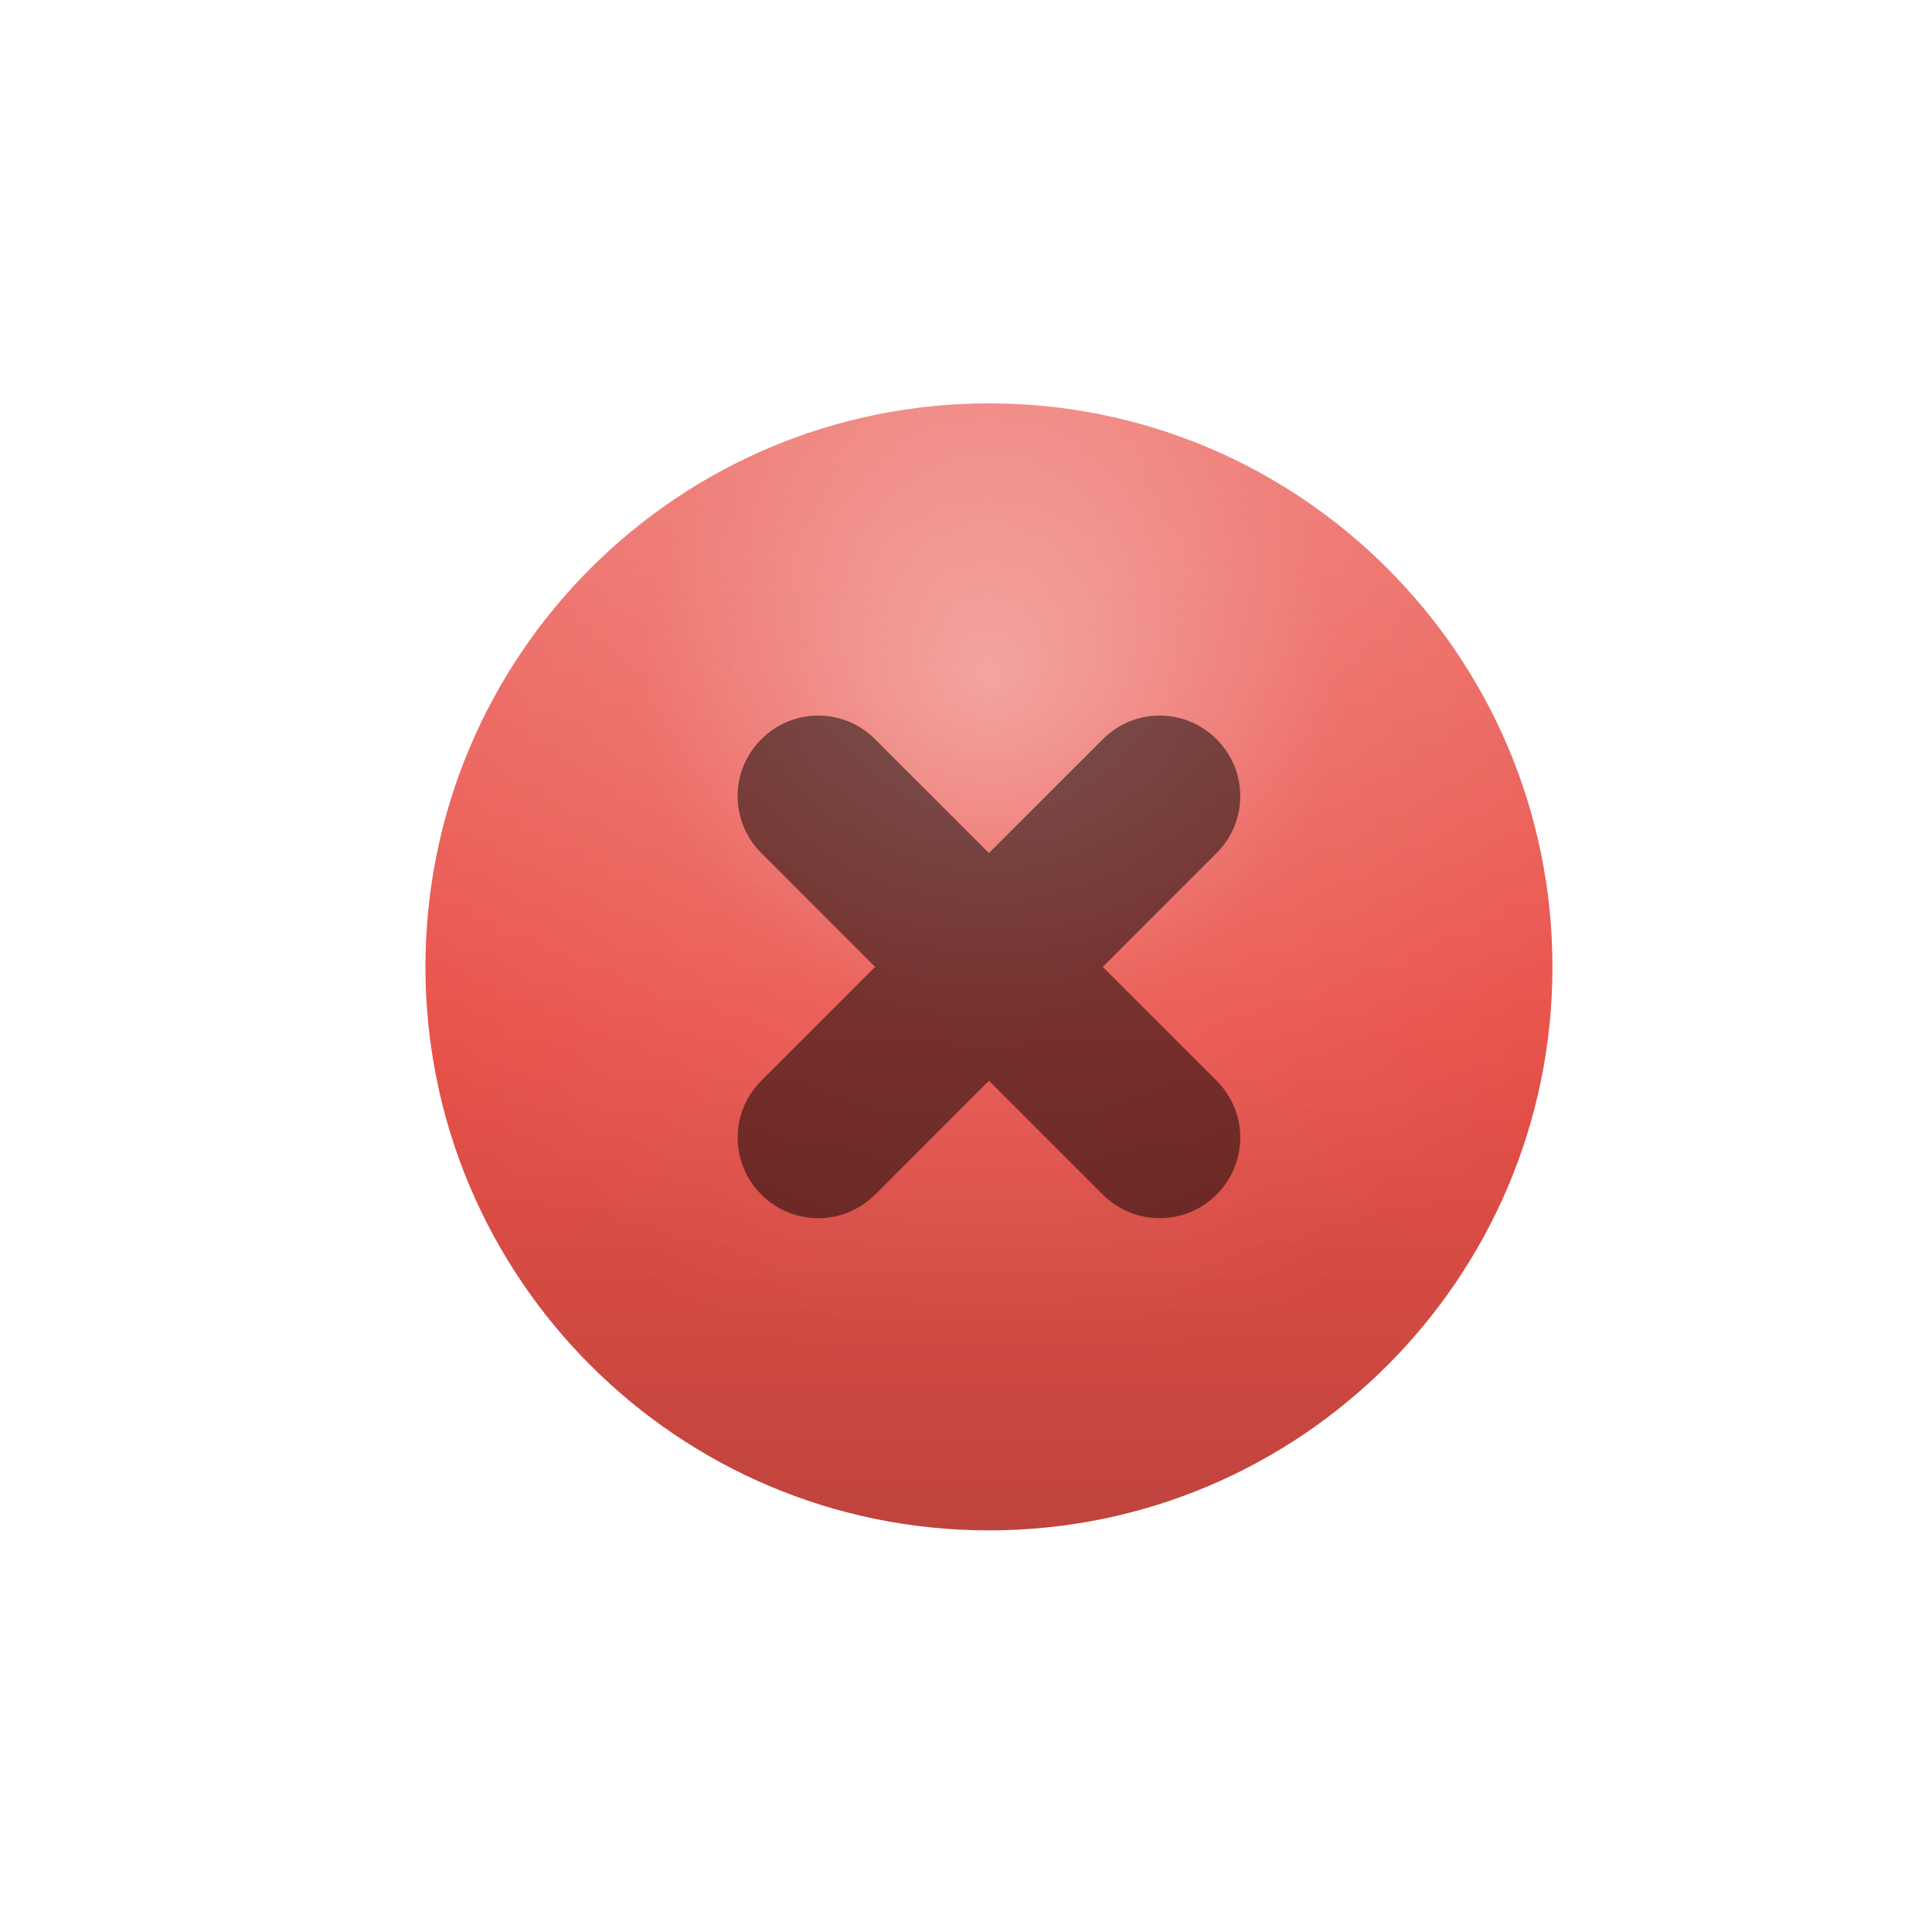
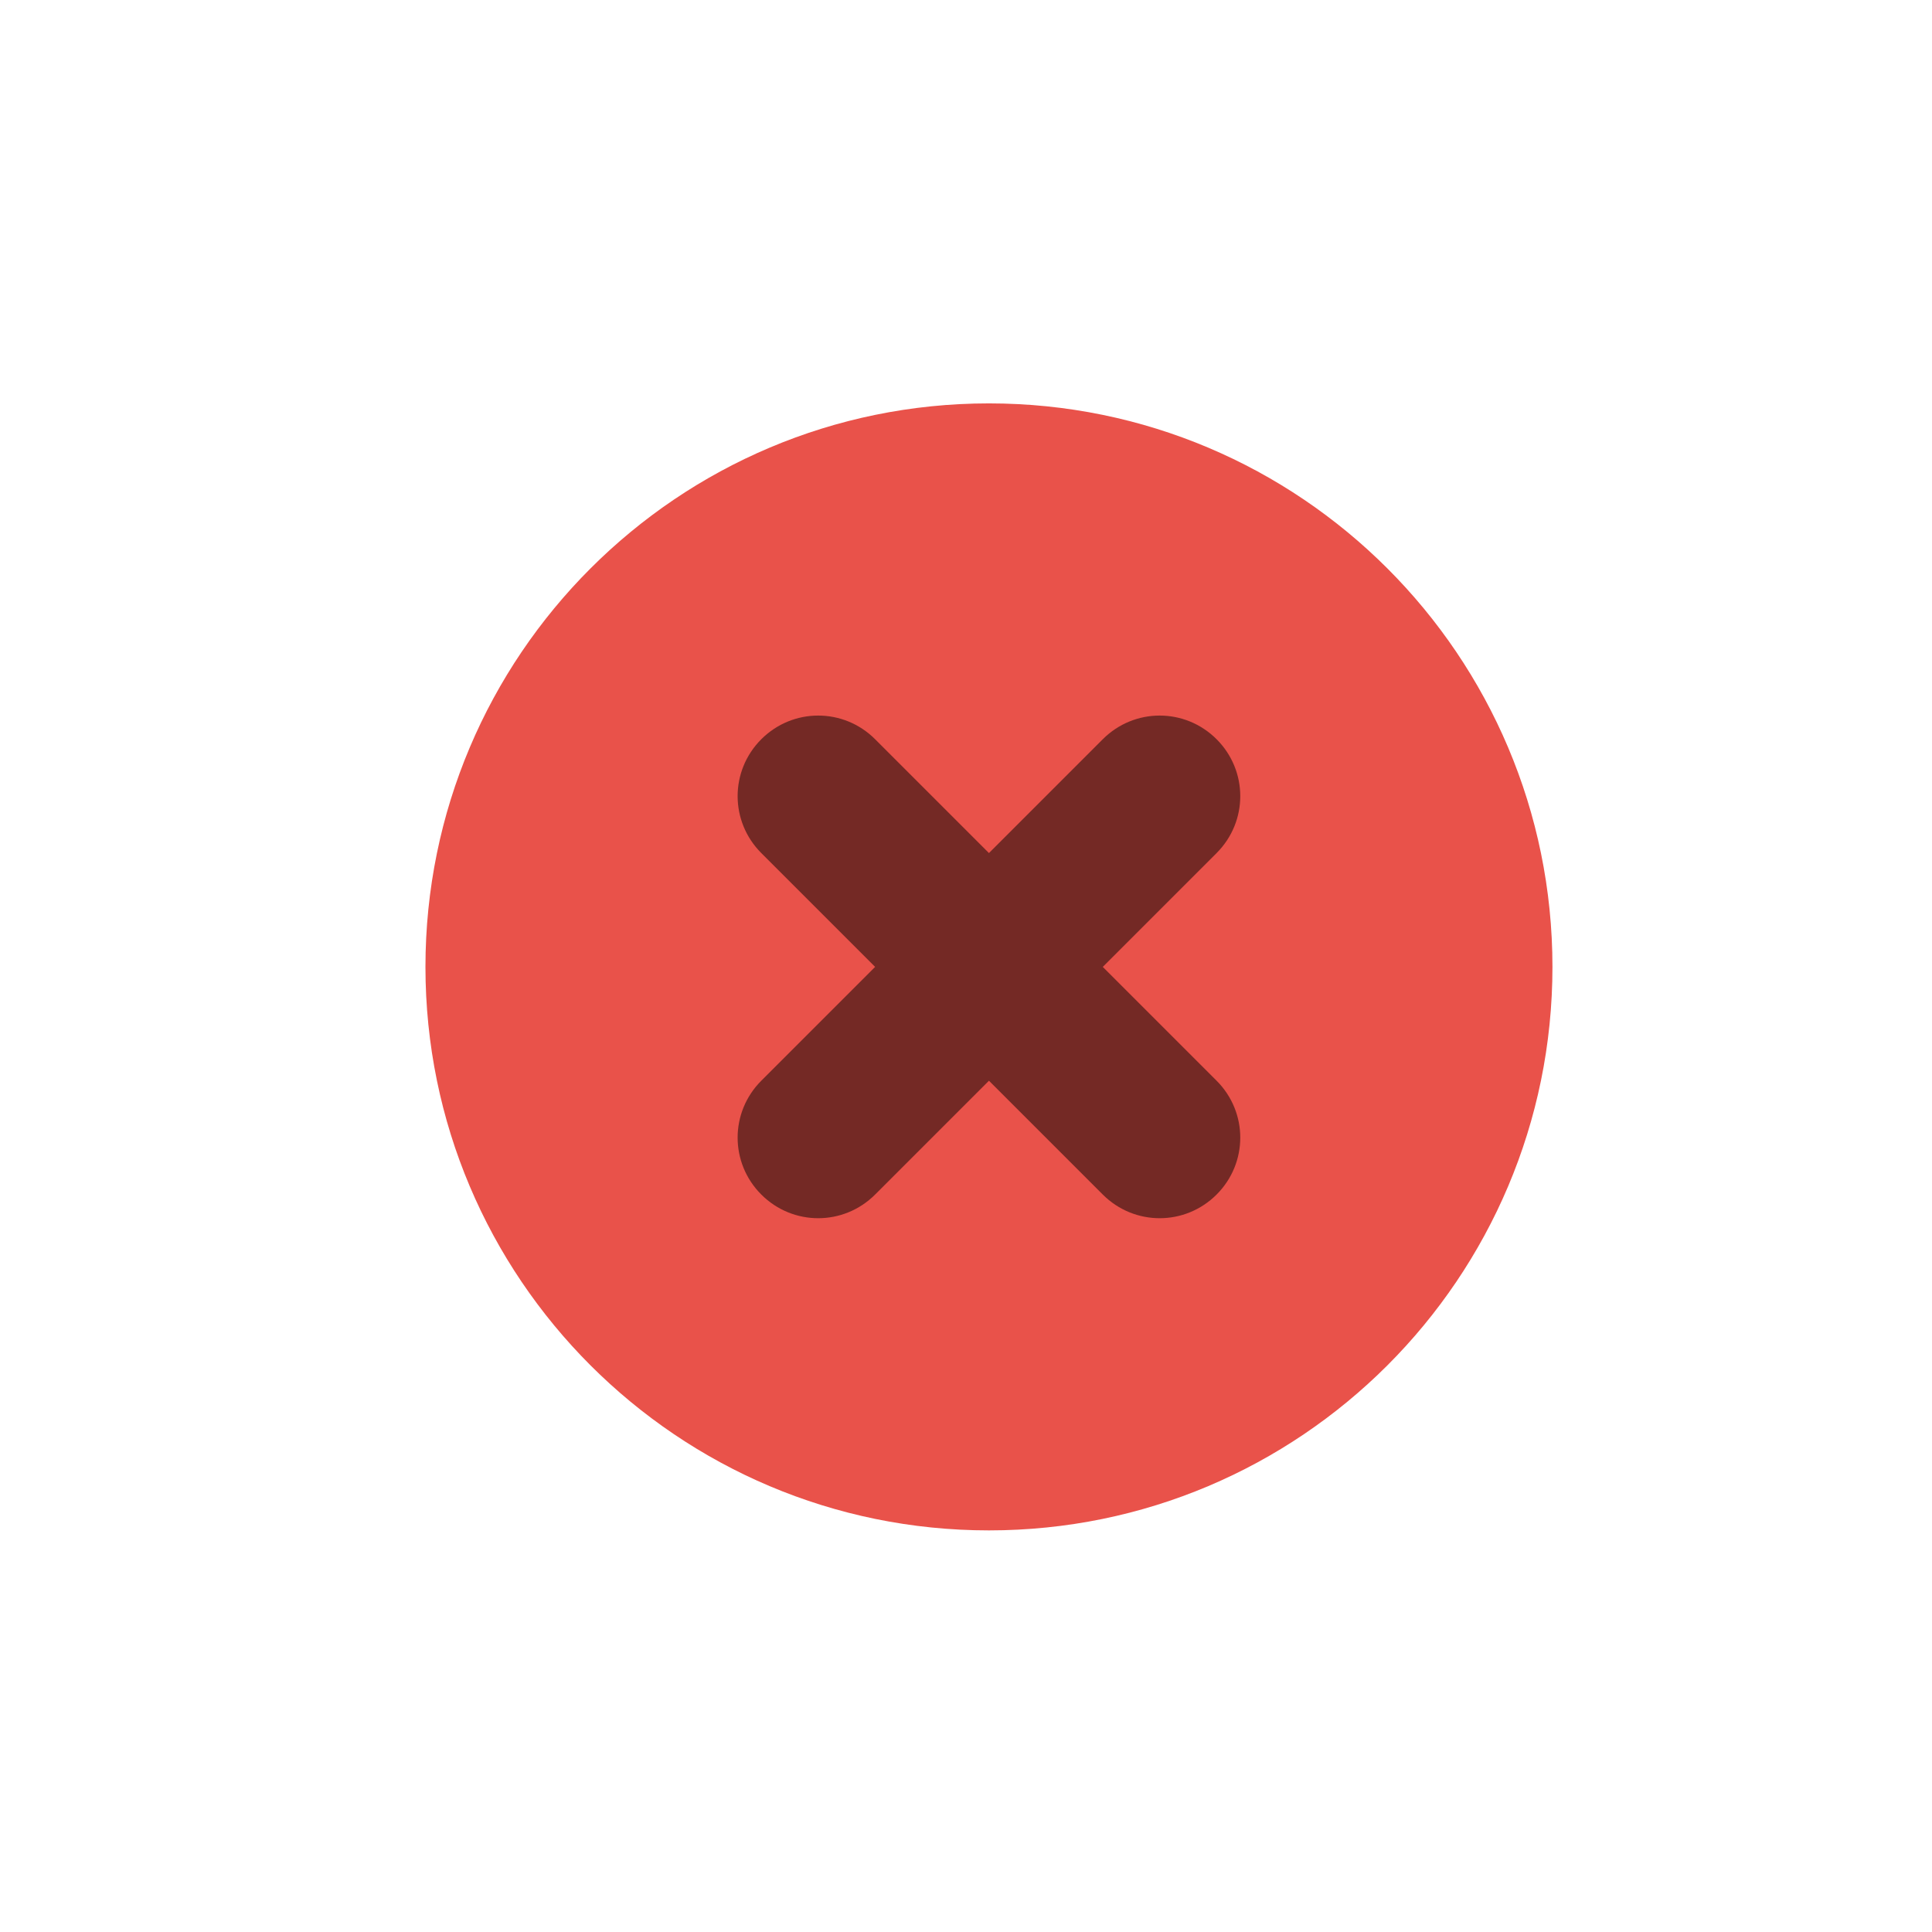
<svg xmlns="http://www.w3.org/2000/svg" xmlns:xlink="http://www.w3.org/1999/xlink" width="24" height="24" id="svg4428" version="1.1">
-   <defs id="xmt-gloss">
-     <linearGradient id="xmtg-e9524a" x1="0" y1="0" x2="0" y2="1">
-       <stop offset="0" stop-color="#ee7872" />
-       <stop offset="0.55" stop-color="#e9524a" />
-       <stop offset="1" stop-color="#bf433d" />
-     </linearGradient>
-     <linearGradient id="xmtp-e9524a" x1="0" y1="0" x2="0" y2="1">
-       <stop offset="0" stop-color="#b6403a" />
-       <stop offset="1" stop-color="#dd4e46" />
-     </linearGradient>
-     <radialGradient id="xmtgloss" cx="0.5" cy="0.24" r="0.62">
-       <stop offset="0" stop-color="#ffffff" stop-opacity="0.45" />
-       <stop offset="0.5" stop-color="#ffffff" stop-opacity="0.1" />
-       <stop offset="1" stop-color="#ffffff" stop-opacity="0" />
-     </radialGradient>
-   </defs>
  <defs id="defs4430" />
  <g id="layer1" transform="translate(0,-1098.52)">
    <g id="4" transform="translate(86.4,-3.2)" />
    <g transform="translate(-286.8729,1376.652)" style="display:inline" id="active-center">
      <rect style="opacity:0;fill:#000000;fill-opacity:1;stroke:none;stroke-width:0.474;stroke-linejoin:miter;stroke-miterlimit:4;stroke-dasharray:none;stroke-opacity:1;paint-order:markers stroke fill" id="rect1569-36-2" width="16" height="16" x="293" y="-242.638" ry="1.6930764e-05" />
      <g transform="translate(294,-241.6378)" id="titlebutton-close-1-7-1" style="enable-background:new">
        <g transform="translate(-5,-1033.362)" id="g6-53-7">
-           <path style="fill:url(#xmtg-e9524a);fill-opacity:1;fill-rule:evenodd;stroke:none" d="m 12,1047.362 c 3.866,0 7,-3.134 7,-7 0,-3.866 -3.134,-7 -7,-7 -3.866,0 -7,3.134 -7,7 0,3.866 3.134,7 7,7" id="path2-56-8" />
-           <path style="fill:url(#xmtgloss);fill-opacity:0.9;stroke:none" d="m 12,1047.362 c 3.866,0 7,-3.134 7,-7 0,-3.866 -3.134,-7 -7,-7 -3.866,0 -7,3.134 -7,7 0,3.866 3.134,7 7,7" id="xmt-gloss-active-center" />
+           <path style="fill:#e9524a;fill-opacity:1;fill-rule:evenodd;stroke:none" d="m 12,1047.362 c 3.866,0 7,-3.134 7,-7 0,-3.866 -3.134,-7 -7,-7 -3.866,0 -7,3.134 -7,7 0,3.866 3.134,7 7,7" id="path2-56-8" />
        </g>
      </g>
    </g>
    <g transform="translate(-289.323,1313.031)" style="display:inline" id="inactive-center">
      <rect ry="1.6930764e-05" y="-268.638" x="293" height="16" width="16" id="rect1561-02-6" style="opacity:0;fill:#000000;fill-opacity:1;stroke:none;stroke-width:0.474;stroke-linejoin:miter;stroke-miterlimit:4;stroke-dasharray:none;stroke-opacity:1;paint-order:markers stroke fill" />
      <g transform="translate(294,-267.6378)" id="titlebutton-close-backdrop-1-3-4" style="enable-background:new">
        <g transform="translate(-5,-1033.362)" id="g6-97-7-3">
          <path style="fill:#5d5d5d;fill-opacity:1;fill-rule:evenodd;stroke:none" d="m 12,1047.362 c 3.866,0 7,-3.134 7,-7 0,-3.866 -3.134,-7 -7,-7 -3.866,0 -7,3.134 -7,7 0,3.866 3.134,7 7,7" id="path2-361-5-3" />
        </g>
      </g>
    </g>
    <g transform="translate(-288.1068,1261.697)" style="display:inline" id="pressed-center">
      <rect style="opacity:0;fill:#000000;fill-opacity:1;stroke:none;stroke-width:0.474;stroke-linejoin:miter;stroke-miterlimit:4;stroke-dasharray:none;stroke-opacity:1;paint-order:markers stroke fill" id="rect1586-93-9" width="16" height="16" x="293" y="-190.638" ry="1.6930764e-05" />
      <g transform="translate(294,-189.6378)" id="titlebutton-close-active-1-1-7" style="enable-background:new">
        <g transform="translate(-5,-1033.362)" id="g6-3-9-7">
-           <path style="fill:url(#xmtp-e9524a);fill-opacity:1;fill-rule:evenodd;stroke:none" d="m 12,1047.362 c 3.866,0 7,-3.134 7,-7 0,-3.866 -3.134,-7 -7,-7 -3.866,0 -7,3.134 -7,7 0,3.866 3.134,7 7,7" id="path2-6-4-6" />
-           <path style="fill:url(#xmtgloss);fill-opacity:0.35;stroke:none" d="m 12,1047.362 c 3.866,0 7,-3.134 7,-7 0,-3.866 -3.134,-7 -7,-7 -3.866,0 -7,3.134 -7,7 0,3.866 3.134,7 7,7" id="xmt-gloss-pressed-center" />
+           <path style="fill:#e9524a;fill-opacity:1;fill-rule:evenodd;stroke:none" d="m 12,1047.362 c 3.866,0 7,-3.134 7,-7 0,-3.866 -3.134,-7 -7,-7 -3.866,0 -7,3.134 -7,7 0,3.866 3.134,7 7,7" id="path2-6-4-6" />
          <path style="opacity:0.5;fill:#000000;fill-opacity:1;stroke:none;stroke-width:2;stroke-linecap:round;stroke-linejoin:round;stroke-miterlimit:4;stroke-dasharray:none;stroke-opacity:1;enable-background:new" d="m 9.172,1037.534 c -0.392,0.392 -0.392,1.022 0,1.414 l 1.414,1.414 -1.414,1.414 c -0.392,0.392 -0.392,1.022 0,1.414 0.392,0.392 1.022,0.392 1.414,0 L 12,1041.776 l 1.414,1.414 c 0.392,0.392 1.022,0.392 1.414,0 0.392,-0.392 0.392,-1.022 0,-1.414 l -1.414,-1.414 1.414,-1.414 c 0.392,-0.392 0.392,-1.022 0,-1.414 -0.392,-0.392 -1.022,-0.392 -1.414,0 L 12,1038.948 l -1.414,-1.414 c -0.392,-0.392 -1.022,-0.392 -1.414,0 z" id="path4-7-7-4" />
          <path id="path3626" d="m 12,1047.362 c 3.866,0 7,-3.134 7,-7 0,-3.866 -3.134,-7 -7,-7 -3.866,0 -7,3.134 -7,7 0,3.866 3.134,7 7,7" style="opacity:0.2;fill:#000000;fill-opacity:1;fill-rule:evenodd;stroke:none" />
        </g>
      </g>
    </g>
    <g transform="translate(-288.7149,1319.169)" style="display:inline" id="hover-center">
      <rect ry="1.6930764e-05" y="-216.638" x="293" height="16" width="16" id="rect1577-8-3" style="opacity:0;fill:#000000;fill-opacity:1;stroke:none;stroke-width:0.474;stroke-linejoin:miter;stroke-miterlimit:4;stroke-dasharray:none;stroke-opacity:1;paint-order:markers stroke fill" />
      <g transform="translate(294,-215.6378)" id="titlebutton-close-hover-1-4-0" style="enable-background:new">
        <g transform="translate(-5,-1033.362)" id="g8-5-3">
-           <path style="fill:url(#xmtg-e9524a);fill-opacity:1;fill-rule:evenodd;stroke:none" d="m 12,1047.362 c 3.866,0 7,-3.134 7,-7 0,-3.866 -3.134,-7 -7,-7 -3.866,0 -7,3.134 -7,7 0,3.866 3.134,7 7,7" id="path2-62-0-0" />
-           <path style="fill:url(#xmtgloss);fill-opacity:0.9;stroke:none" d="m 12,1047.362 c 3.866,0 7,-3.134 7,-7 0,-3.866 -3.134,-7 -7,-7 -3.866,0 -7,3.134 -7,7 0,3.866 3.134,7 7,7" id="xmt-gloss-hover-center" />
+           <path style="fill:#e9524a;fill-opacity:1;fill-rule:evenodd;stroke:none" d="m 12,1047.362 c 3.866,0 7,-3.134 7,-7 0,-3.866 -3.134,-7 -7,-7 -3.866,0 -7,3.134 -7,7 0,3.866 3.134,7 7,7" id="path2-62-0-0" />
          <path style="opacity:0.5;fill:#000000;fill-opacity:1;stroke:none;stroke-width:2;stroke-linecap:round;stroke-linejoin:round;stroke-miterlimit:4;stroke-dasharray:none;stroke-opacity:1;enable-background:new" d="m 9.172,1037.534 c -0.392,0.392 -0.392,1.022 0,1.414 l 1.414,1.414 -1.414,1.414 c -0.392,0.392 -0.392,1.022 0,1.414 0.392,0.392 1.022,0.392 1.414,0 L 12,1041.776 l 1.414,1.414 c 0.392,0.392 1.022,0.392 1.414,0 0.392,-0.392 0.392,-1.022 0,-1.414 l -1.414,-1.414 1.414,-1.414 c 0.392,-0.392 0.392,-1.022 0,-1.414 -0.392,-0.392 -1.022,-0.392 -1.414,0 L 12,1038.948 l -1.414,-1.414 c -0.392,-0.392 -1.022,-0.392 -1.414,0 z" id="path6-36-9" />
        </g>
      </g>
    </g>
    <use x="0" y="0" xlink:href="#inactive-center" id="deactivated-center" transform="translate(-0.2133722,-26.94841)" width="100%" height="100%" />
    <g id="hover-inactive-center" style="display:inline" transform="translate(-256.7326,1293.562)">
      <rect ry="1.6930764e-05" y="-190.638" x="293" height="16" width="16" id="rect854" style="opacity:0;fill:#000000;fill-opacity:1;stroke:none;stroke-width:0.474;stroke-linejoin:miter;stroke-miterlimit:4;stroke-dasharray:none;stroke-opacity:1;paint-order:markers stroke fill" />
      <g style="enable-background:new" id="g864" transform="translate(294,-189.6378)">
        <g id="g862" transform="translate(-5,-1033.362)">
          <path id="path856" d="m 12,1047.362 c 3.866,0 7,-3.134 7,-7 0,-3.866 -3.134,-7 -7,-7 -3.866,0 -7,3.134 -7,7 0,3.866 3.134,7 7,7" style="fill:#5d5d5d;fill-opacity:1;fill-rule:evenodd;stroke:none" />
          <path id="path858" d="m 9.172,1037.534 c -0.392,0.392 -0.392,1.022 0,1.414 l 1.414,1.414 -1.414,1.414 c -0.392,0.392 -0.392,1.022 0,1.414 0.392,0.392 1.022,0.392 1.414,0 L 12,1041.776 l 1.414,1.414 c 0.392,0.392 1.022,0.392 1.414,0 0.392,-0.392 0.392,-1.022 0,-1.414 l -1.414,-1.414 1.414,-1.414 c 0.392,-0.392 0.392,-1.022 0,-1.414 -0.392,-0.392 -1.022,-0.392 -1.414,0 L 12,1038.948 l -1.414,-1.414 c -0.392,-0.392 -1.022,-0.392 -1.414,0 z" style="opacity:0.5;fill:#000000;fill-opacity:1;stroke:none;stroke-width:2;stroke-linecap:round;stroke-linejoin:round;stroke-miterlimit:4;stroke-dasharray:none;stroke-opacity:1;enable-background:new" />
        </g>
      </g>
    </g>
    <use height="100%" width="100%" transform="translate(28.70975,-26.94841)" id="deactivated-inactive-center" xlink:href="#inactive-center" y="0" x="0" />
  </g>
</svg>
